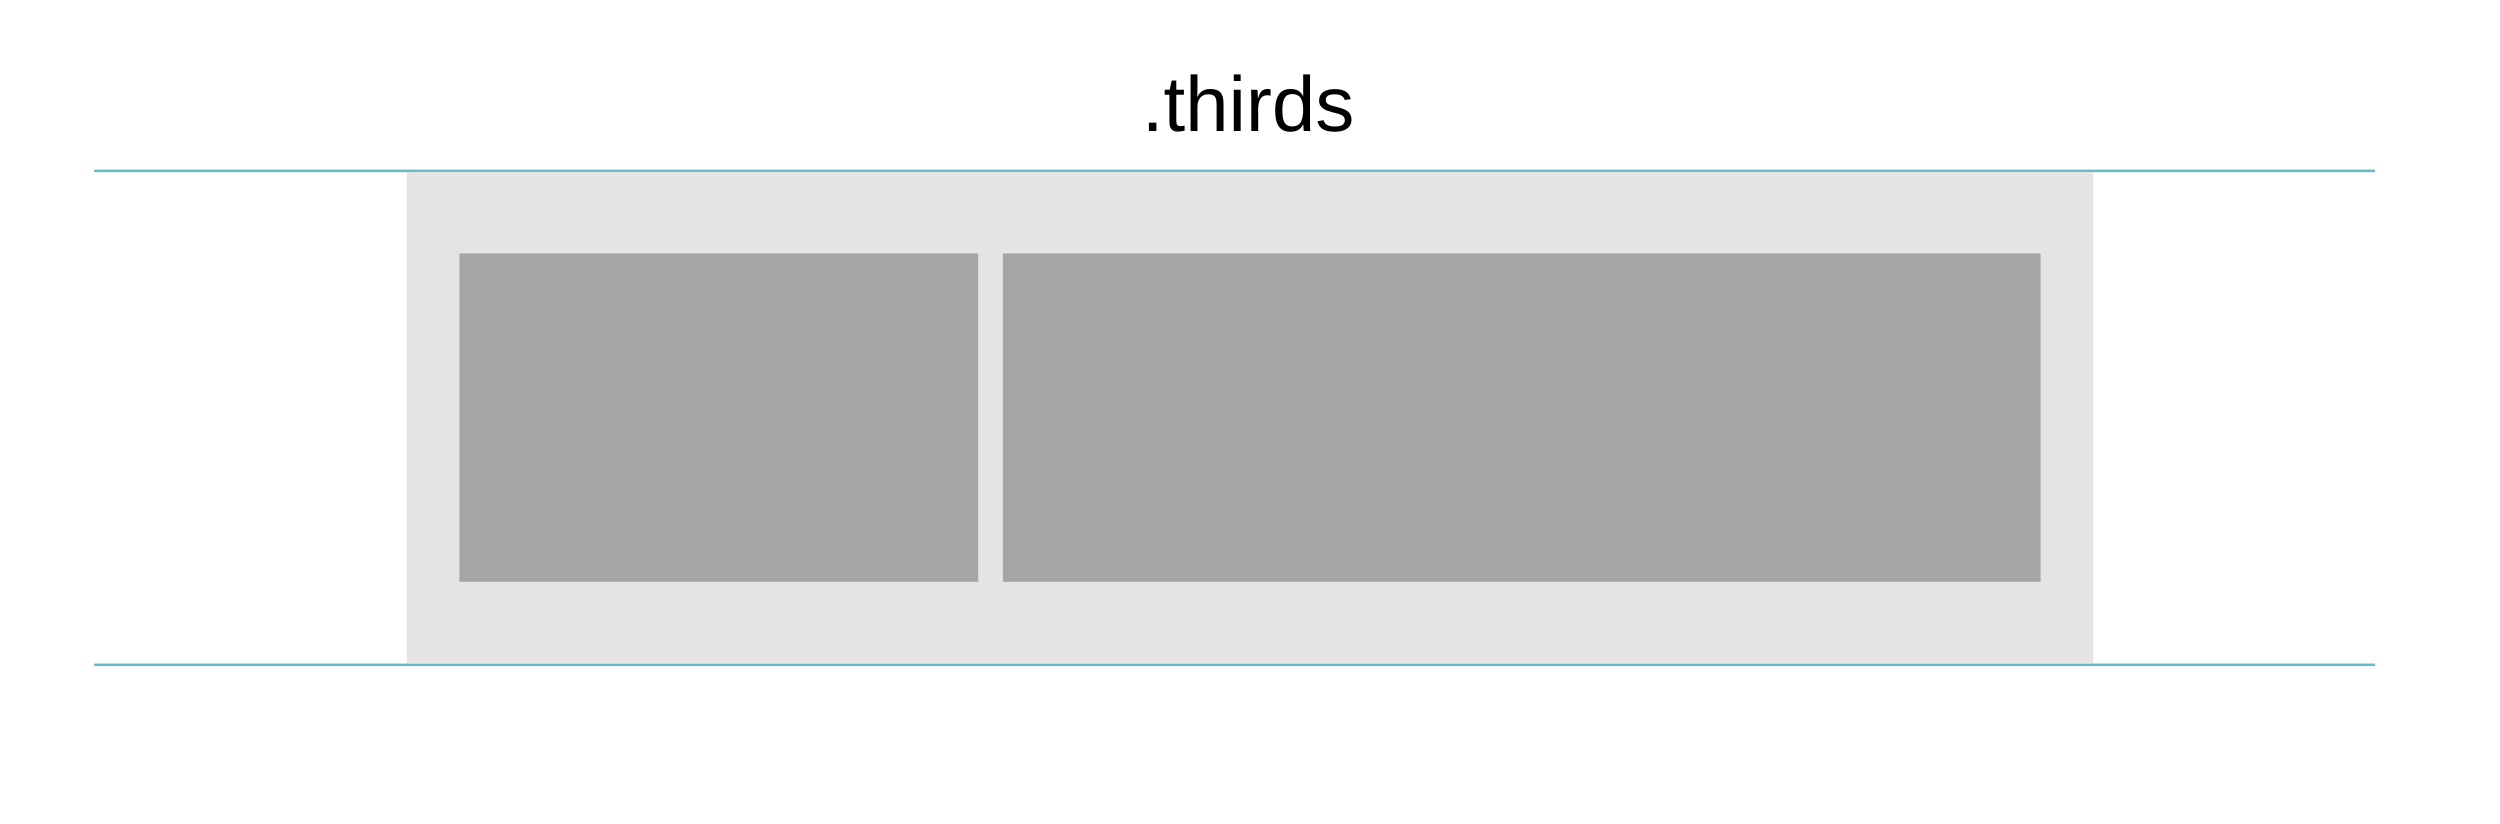
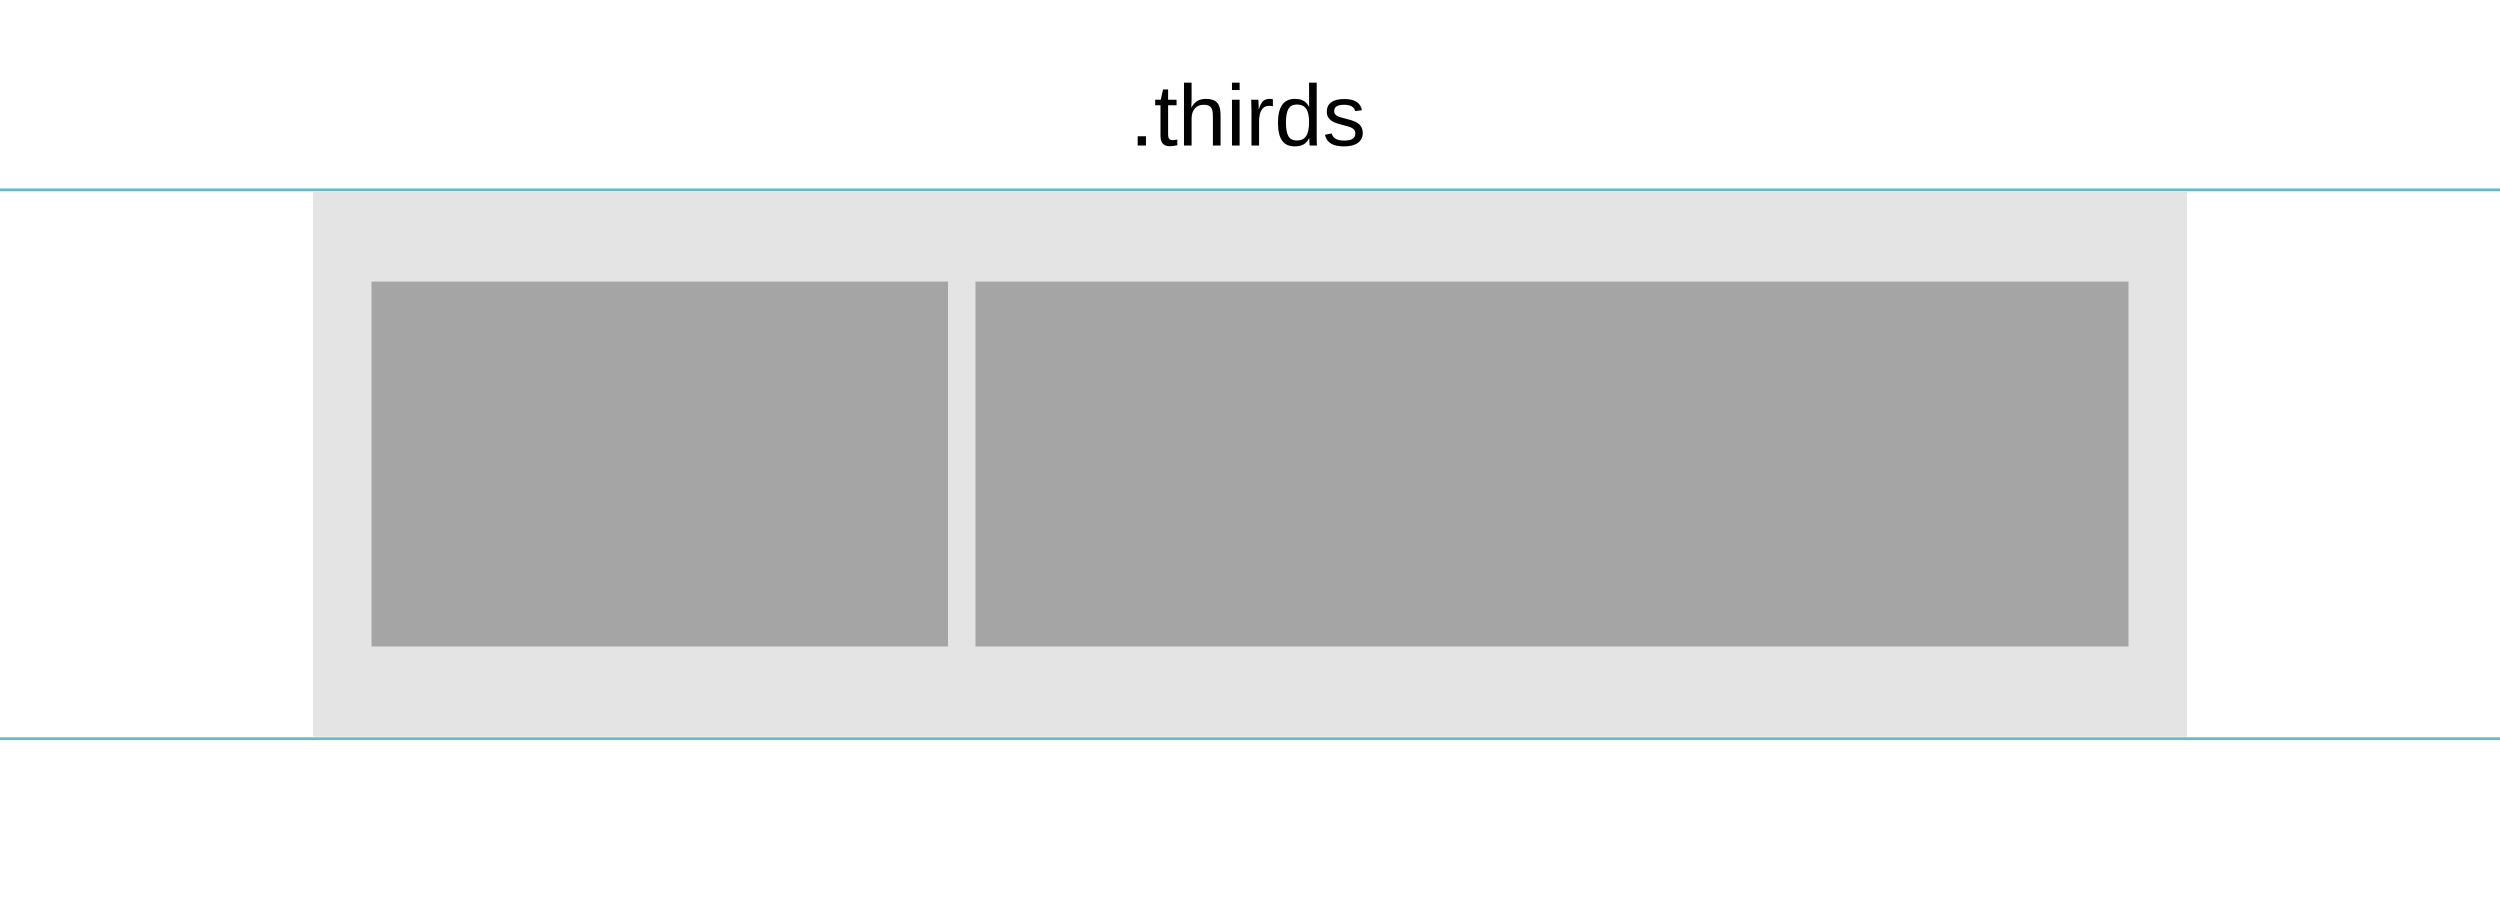
- <svg xmlns="http://www.w3.org/2000/svg" id="svg2" style="clip-rule:evenodd;fill-rule:evenodd;stroke-linejoin:round;stroke-miterlimit:1.414" xml:space="preserve" version="1.1" viewBox="0 0 2732 1000" height="900" width="2732">
+ <svg xmlns="http://www.w3.org/2000/svg" id="svg2" style="clip-rule:evenodd;fill-rule:evenodd;stroke-linejoin:round;stroke-miterlimit:1.414" xml:space="preserve" version="1.1" viewBox="0 0 2732 1000" height="100%" width="100%">
  <defs id="defs30" />
  <g id="g4" transform="matrix(0.996777,0,0,0.0969293,-52.7486,154.1181)">
    <rect id="rect6" style="fill:#69bac9" height="31.775" width="2778.44" y="534.828" x="15.309" />
  </g>
  <g id="g8" transform="matrix(1.10349,0,0,0.930542,-314.278,102.7451)">
    <rect id="rect10" style="fill:#e4e4e4" height="640.572" width="1855.93" y="114.228" x="594.729" />
  </g>
  <g id="g12" transform="matrix(0.996777,0,0,0.0969293,-52.7486,753.8591)">
    <rect id="rect14" style="fill:#69bac9" height="31.775" width="2778.44" y="534.828" x="15.309" />
  </g>
  <g id="g16" transform="matrix(1.00133,0,0,0.721142,-66.3077,189.2011)">
    <rect id="rect18" style="fill:#a5a5a5" height="552.941" width="629.164" y="164.327" x="471.681" />
  </g>
  <g id="g20" transform="matrix(2.00266,0,0,0.721142,121.385,189.2011)">
    <rect id="rect22" style="fill:#a5a5a5" height="552.941" width="629.164" y="164.327" x="471.681" />
  </g>
  <g id="g24" transform="matrix(1.393354,0,0,1.393354,849.8524,-83.50642)">
    <text id="text26" style="font-size:68px;font-family:ArialMT, Arial, sans-serif" y="174.076" x="276.155">.thirds</text>
  </g>
</svg>
